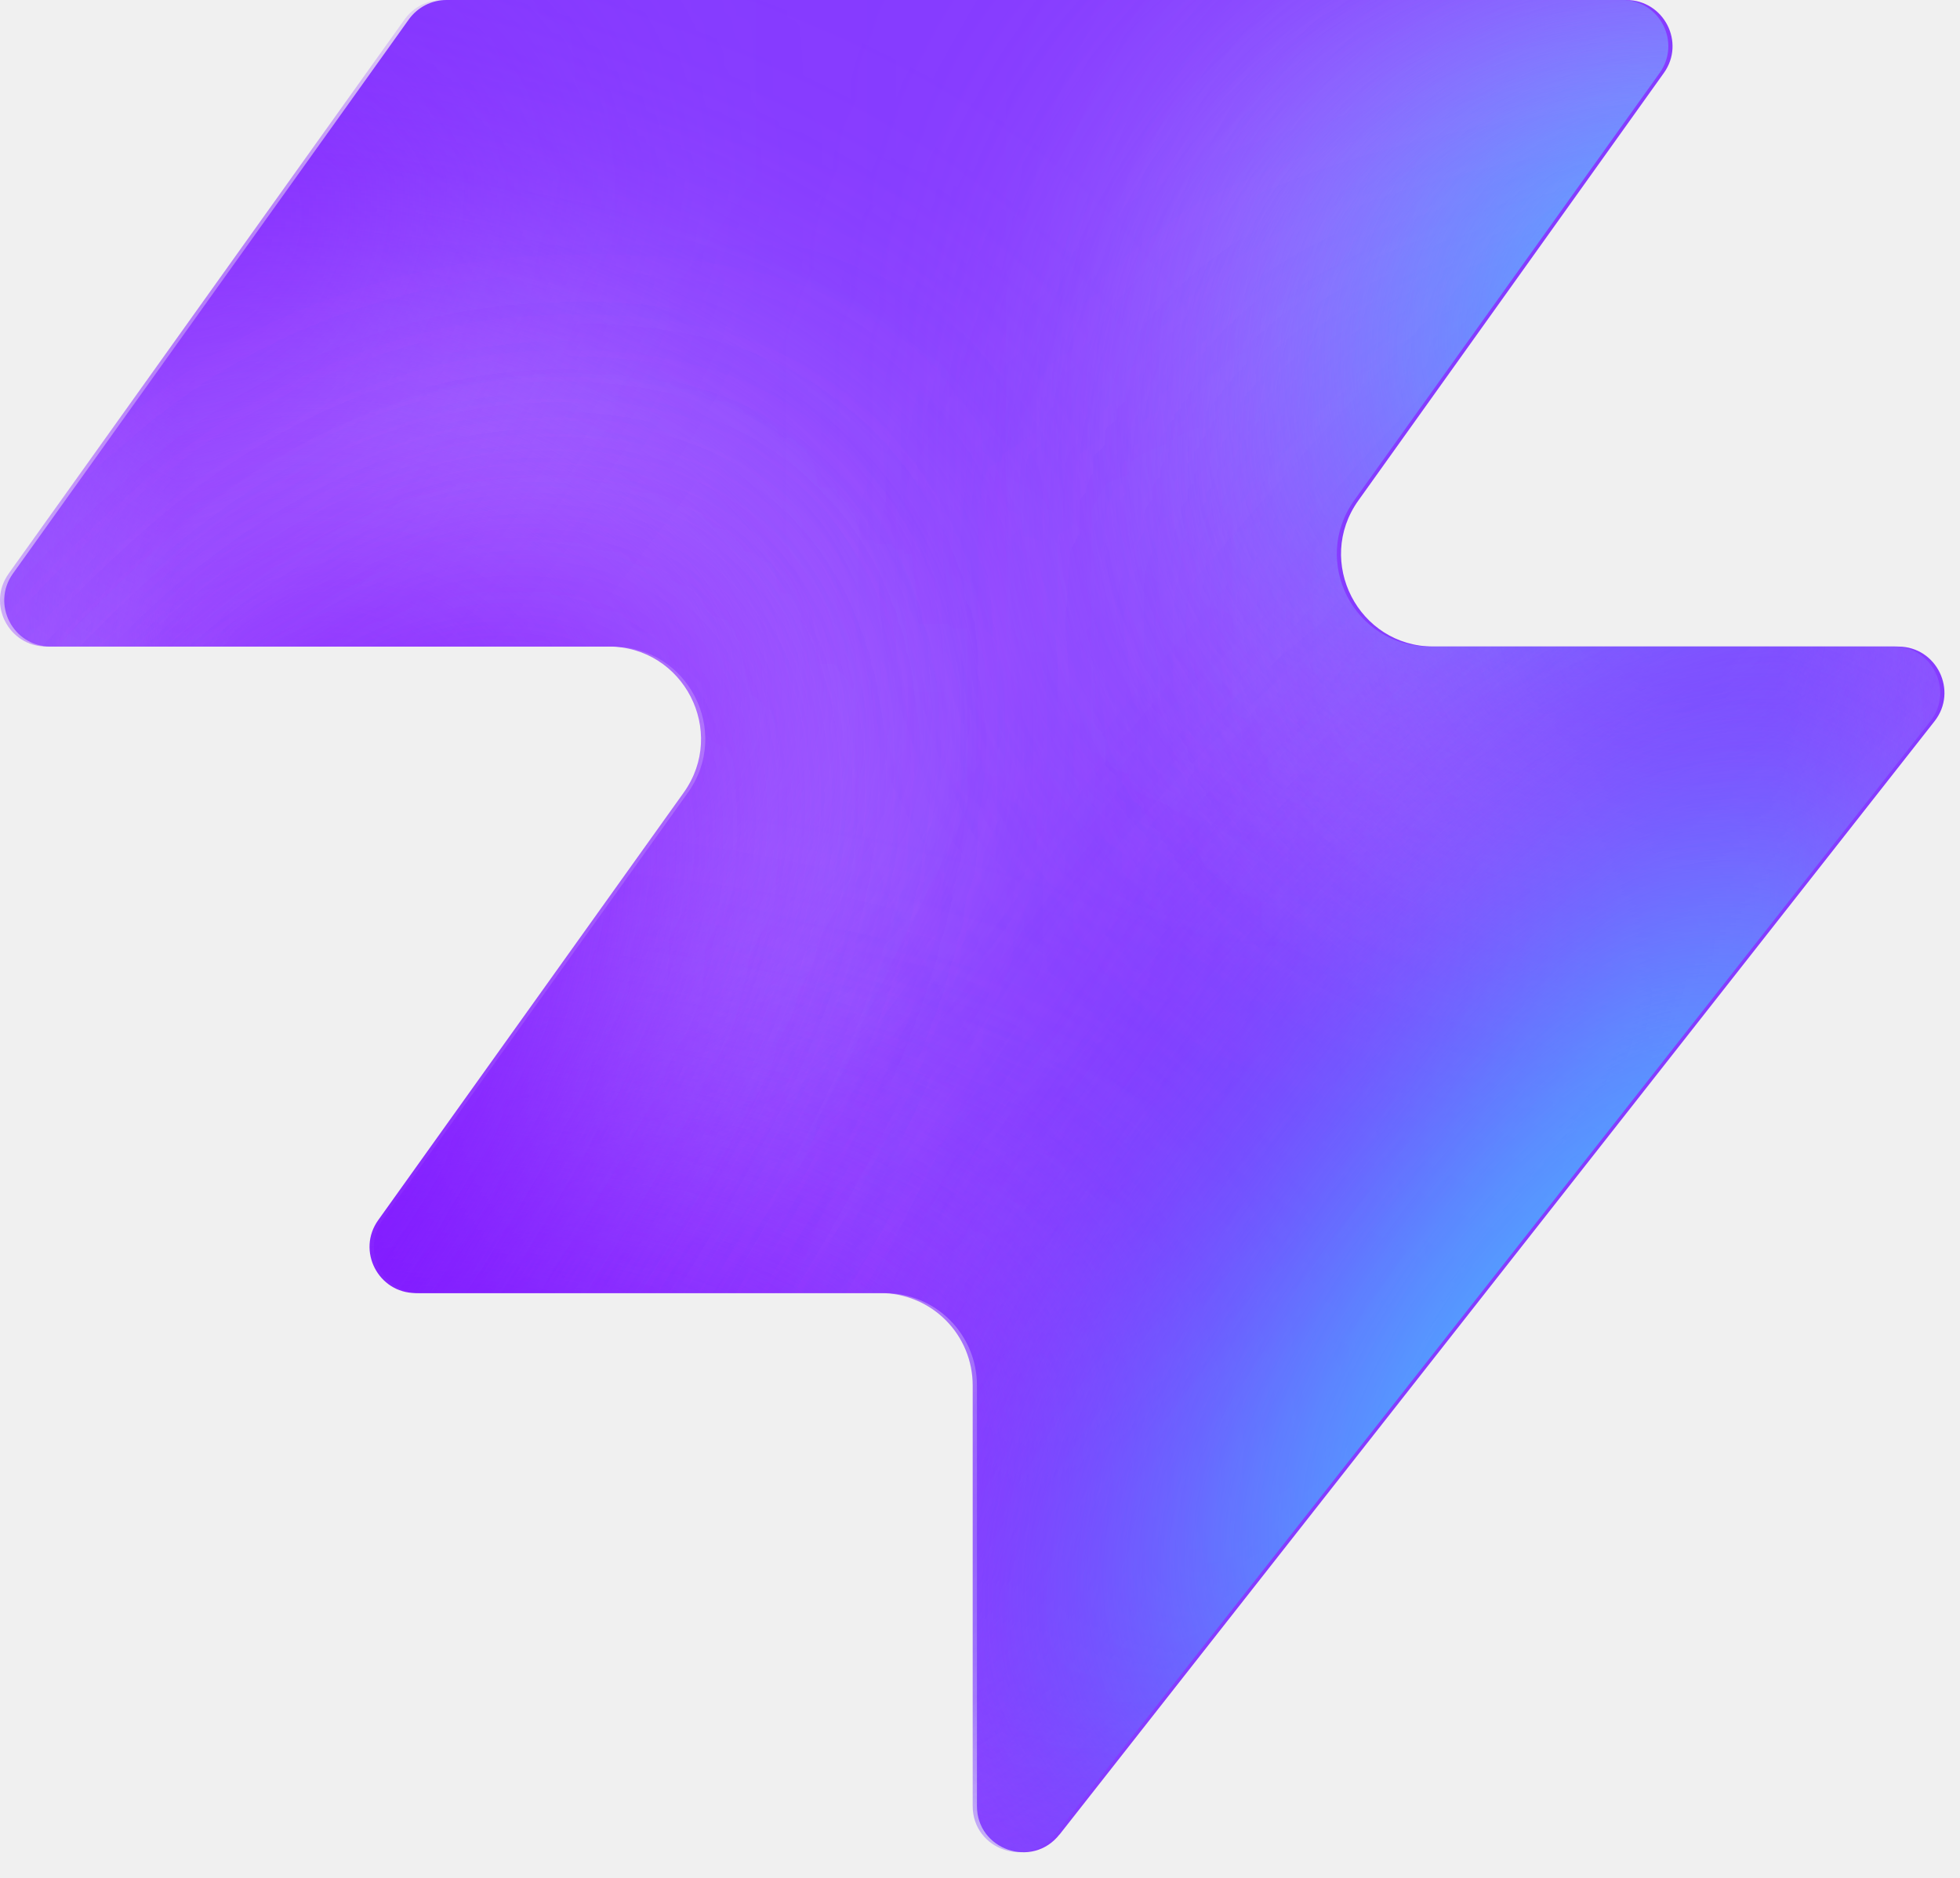
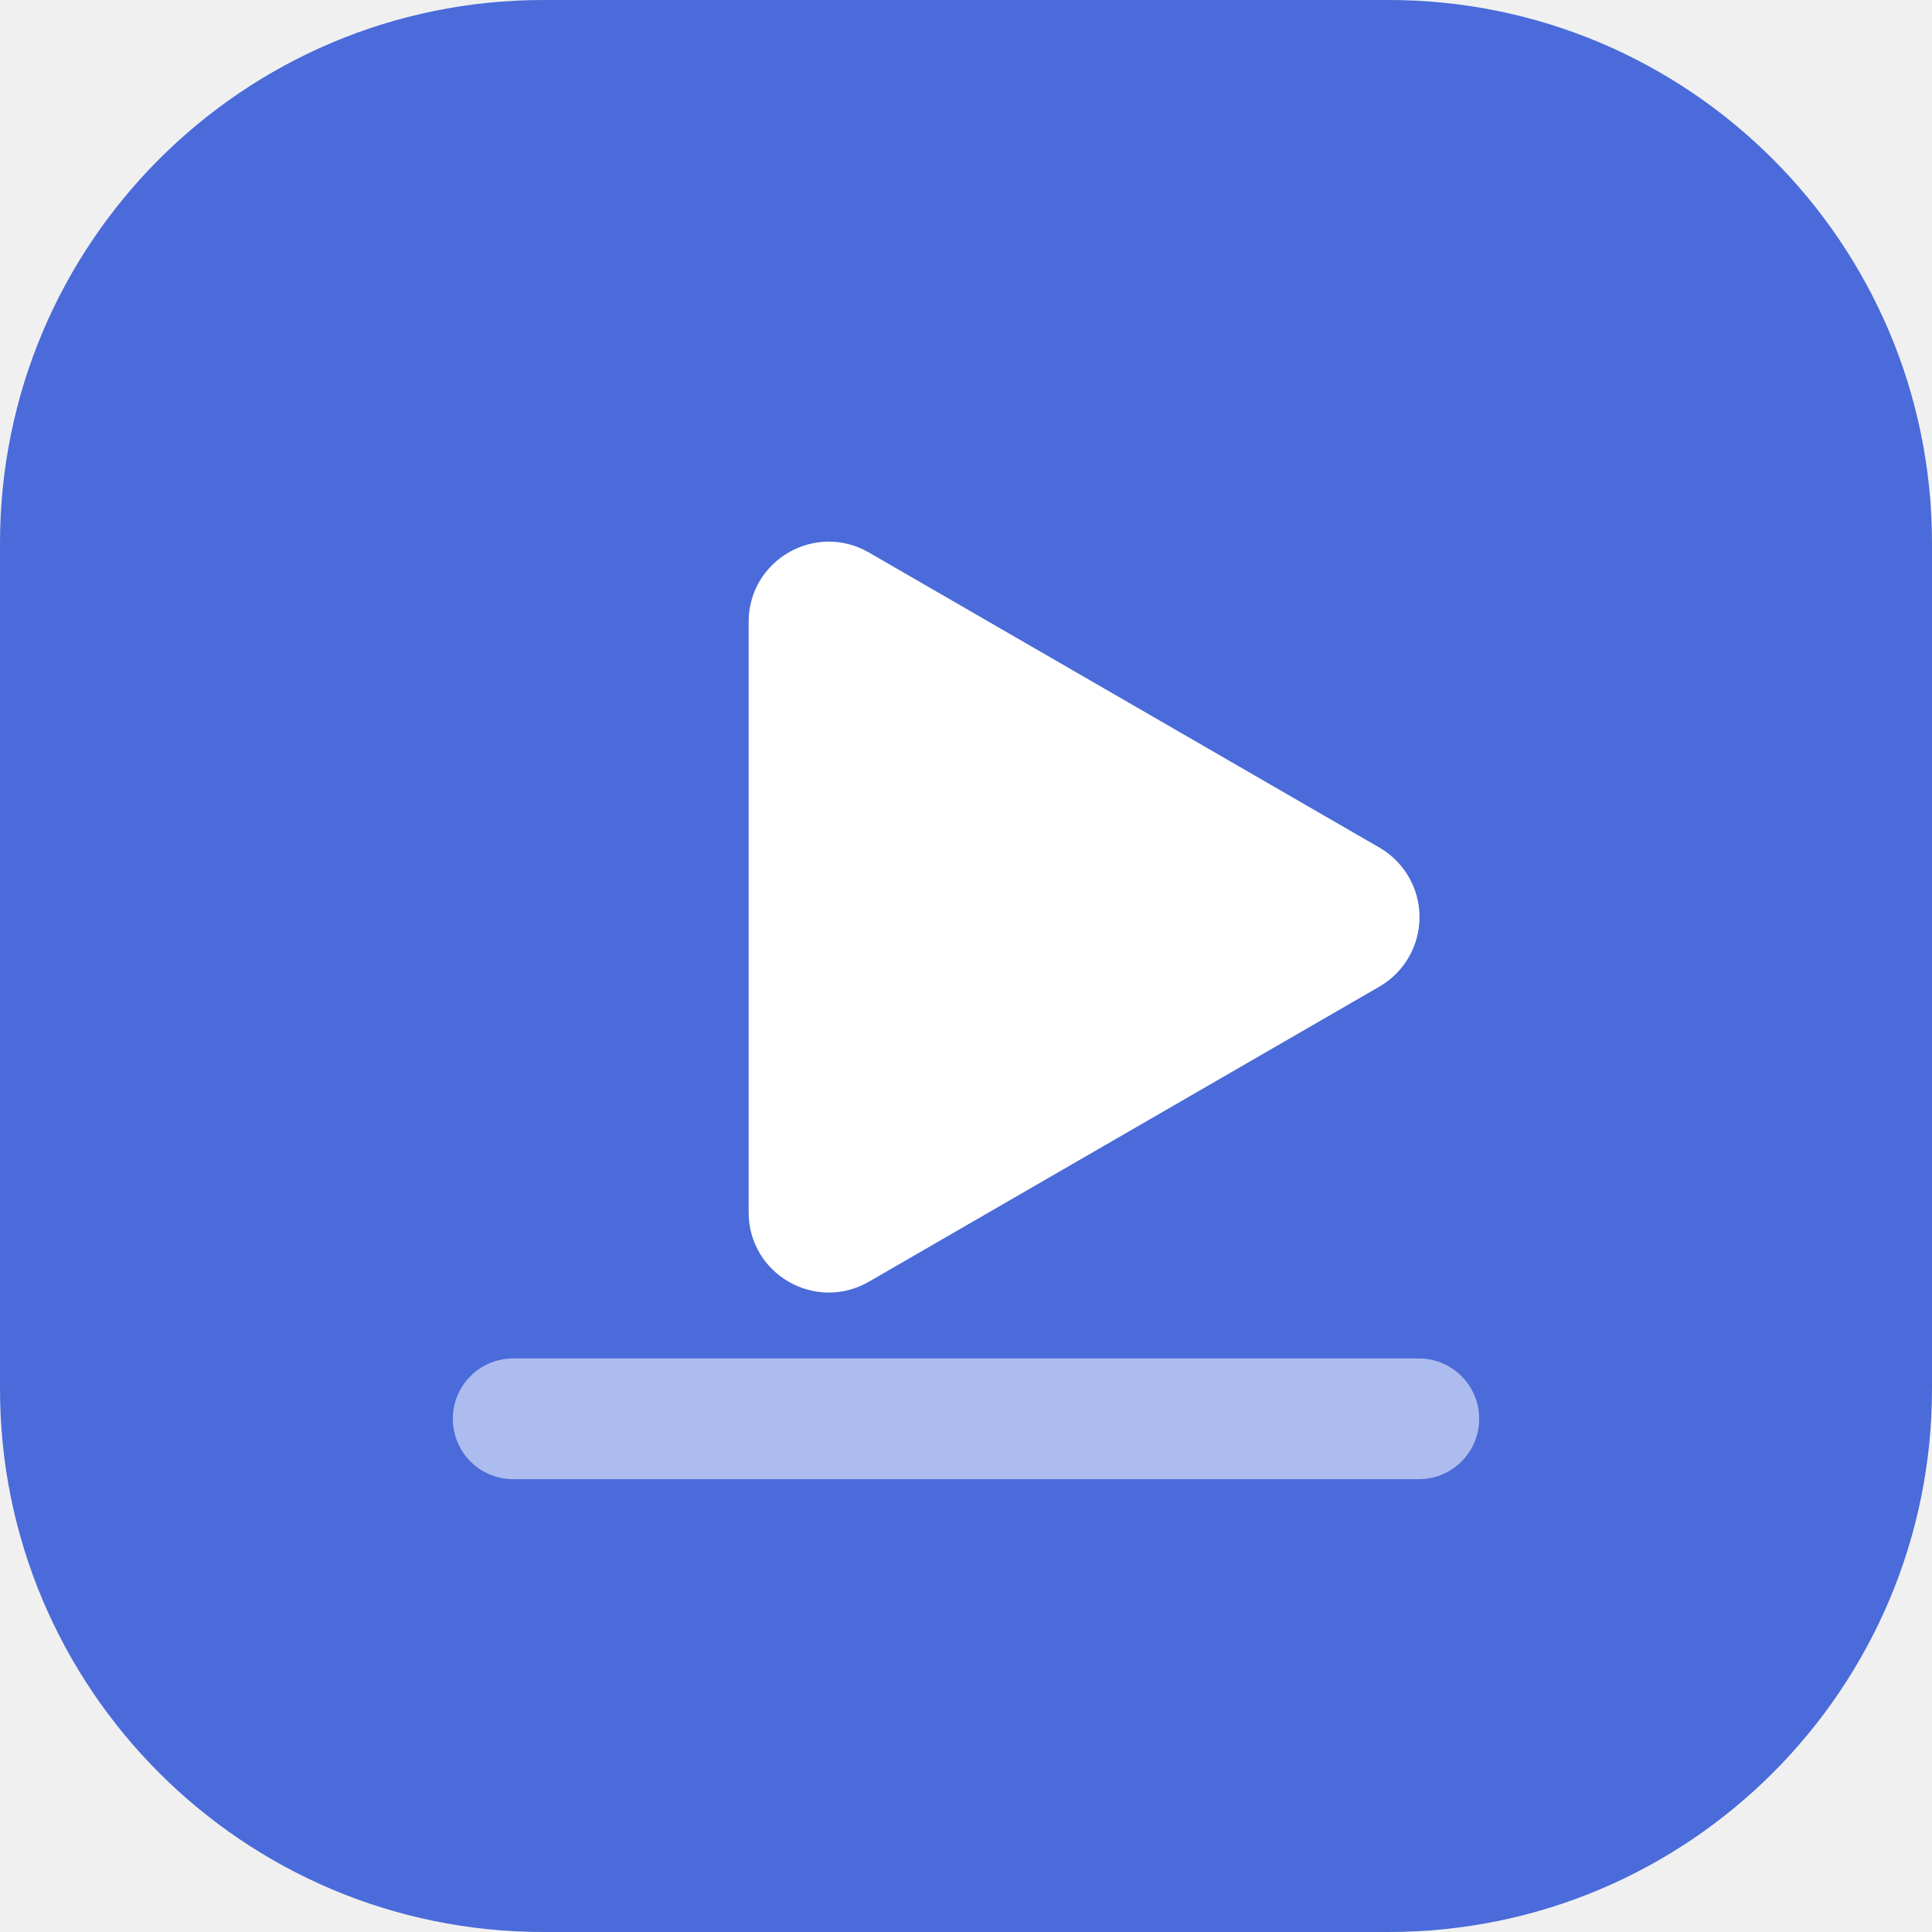
- <svg xmlns="http://www.w3.org/2000/svg" width="48" height="46" fill="none" viewBox="0 0 48 46">
-   <path fill="#863bff" d="M25.946 44.938c-.664.845-2.021.375-2.021-.698V33.937a2.26 2.26 0 0 0-2.262-2.262H10.287c-.92 0-1.456-1.04-.92-1.788l7.48-10.471c1.07-1.497 0-3.578-1.842-3.578H1.237c-.92 0-1.456-1.04-.92-1.788L10.013.474c.214-.297.556-.474.92-.474h28.894c.92 0 1.456 1.04.92 1.788l-7.48 10.471c-1.07 1.498 0 3.579 1.842 3.579h11.377c.943 0 1.473 1.088.89 1.83L25.947 44.94z" style="fill:#863bff;fill:color(display-p3 .525 .23 1);fill-opacity:1" />
-   <mask id="a" width="48" height="46" x="0" y="0" maskUnits="userSpaceOnUse" style="mask-type:alpha">
-     <path fill="#000" d="M25.842 44.938c-.664.844-2.021.375-2.021-.698V33.937a2.26 2.26 0 0 0-2.262-2.262H10.183c-.92 0-1.456-1.04-.92-1.788l7.48-10.471c1.07-1.498 0-3.579-1.842-3.579H1.133c-.92 0-1.456-1.04-.92-1.787L9.91.473c.214-.297.556-.474.92-.474h28.894c.92 0 1.456 1.04.92 1.788l-7.48 10.471c-1.07 1.498 0 3.578 1.842 3.578h11.377c.943 0 1.473 1.088.89 1.832L25.843 44.94z" style="fill:#000;fill-opacity:1" />
-   </mask>
-   <g mask="url(#a)">
-     <g filter="url(#b)">
-       <ellipse cx="5.508" cy="14.704" fill="#ede6ff" rx="5.508" ry="14.704" style="fill:#ede6ff;fill:color(display-p3 .927 .903 1);fill-opacity:1" transform="matrix(.00324 1 1 -.00324 -4.47 31.516)" />
-     </g>
-     <g filter="url(#c)">
-       <ellipse cx="10.399" cy="29.851" fill="#ede6ff" rx="10.399" ry="29.851" style="fill:#ede6ff;fill:color(display-p3 .927 .903 1);fill-opacity:1" transform="matrix(.00324 1 1 -.00324 -39.328 7.883)" />
-     </g>
-     <g filter="url(#d)">
-       <ellipse cx="5.508" cy="30.487" fill="#7e14ff" rx="5.508" ry="30.487" style="fill:#7e14ff;fill:color(display-p3 .492 .077 1);fill-opacity:1" transform="rotate(89.814 -25.913 -14.639)scale(1 -1)" />
-     </g>
-     <g filter="url(#e)">
-       <ellipse cx="5.508" cy="30.599" fill="#7e14ff" rx="5.508" ry="30.599" style="fill:#7e14ff;fill:color(display-p3 .492 .077 1);fill-opacity:1" transform="rotate(89.814 -32.644 -3.334)scale(1 -1)" />
-     </g>
-     <g filter="url(#f)">
-       <ellipse cx="5.508" cy="30.599" fill="#7e14ff" rx="5.508" ry="30.599" style="fill:#7e14ff;fill:color(display-p3 .492 .077 1);fill-opacity:1" transform="matrix(.00324 1 1 -.00324 -34.34 30.47)" />
-     </g>
-     <g filter="url(#g)">
-       <ellipse cx="14.072" cy="22.078" fill="#ede6ff" rx="14.072" ry="22.078" style="fill:#ede6ff;fill:color(display-p3 .927 .903 1);fill-opacity:1" transform="rotate(93.35 24.506 48.493)scale(-1 1)" />
-     </g>
-     <g filter="url(#h)">
-       <ellipse cx="3.47" cy="21.501" fill="#7e14ff" rx="3.47" ry="21.501" style="fill:#7e14ff;fill:color(display-p3 .492 .077 1);fill-opacity:1" transform="rotate(89.009 28.708 47.59)scale(-1 1)" />
-     </g>
-     <g filter="url(#i)">
-       <ellipse cx="3.47" cy="21.501" fill="#7e14ff" rx="3.47" ry="21.501" style="fill:#7e14ff;fill:color(display-p3 .492 .077 1);fill-opacity:1" transform="rotate(89.009 28.708 47.59)scale(-1 1)" />
-     </g>
-     <g filter="url(#j)">
-       <ellipse cx=".387" cy="8.972" fill="#7e14ff" rx="4.407" ry="29.108" style="fill:#7e14ff;fill:color(display-p3 .492 .077 1);fill-opacity:1" transform="rotate(39.51 .387 8.972)" />
-     </g>
-     <g filter="url(#k)">
-       <ellipse cx="47.523" cy="-6.092" fill="#7e14ff" rx="4.407" ry="29.108" style="fill:#7e14ff;fill:color(display-p3 .492 .077 1);fill-opacity:1" transform="rotate(37.892 47.523 -6.092)" />
-     </g>
-     <g filter="url(#l)">
-       <ellipse cx="41.412" cy="6.333" fill="#47bfff" rx="5.971" ry="9.665" style="fill:#47bfff;fill:color(display-p3 .28 .748 1);fill-opacity:1" transform="rotate(37.892 41.412 6.333)" />
-     </g>
-     <g filter="url(#m)">
-       <ellipse cx="-1.879" cy="38.332" fill="#7e14ff" rx="4.407" ry="29.108" style="fill:#7e14ff;fill:color(display-p3 .492 .077 1);fill-opacity:1" transform="rotate(37.892 -1.88 38.332)" />
-     </g>
-     <g filter="url(#n)">
-       <ellipse cx="-1.879" cy="38.332" fill="#7e14ff" rx="4.407" ry="29.108" style="fill:#7e14ff;fill:color(display-p3 .492 .077 1);fill-opacity:1" transform="rotate(37.892 -1.88 38.332)" />
-     </g>
-     <g filter="url(#o)">
-       <ellipse cx="35.651" cy="29.907" fill="#7e14ff" rx="4.407" ry="29.108" style="fill:#7e14ff;fill:color(display-p3 .492 .077 1);fill-opacity:1" transform="rotate(37.892 35.651 29.907)" />
-     </g>
-     <g filter="url(#p)">
-       <ellipse cx="38.418" cy="32.4" fill="#47bfff" rx="5.971" ry="15.297" style="fill:#47bfff;fill:color(display-p3 .28 .748 1);fill-opacity:1" transform="rotate(37.892 38.418 32.4)" />
-     </g>
-   </g>
-   <defs>
-     <filter id="b" width="60.045" height="41.654" x="-19.77" y="16.149" color-interpolation-filters="sRGB" filterUnits="userSpaceOnUse">
-       <feFlood flood-opacity="0" result="BackgroundImageFix" />
-       <feBlend in="SourceGraphic" in2="BackgroundImageFix" result="shape" />
-       <feGaussianBlur result="effect1_foregroundBlur_2002_17158" stdDeviation="7.659" />
-     </filter>
-     <filter id="c" width="90.34" height="51.437" x="-54.613" y="-7.533" color-interpolation-filters="sRGB" filterUnits="userSpaceOnUse">
-       <feFlood flood-opacity="0" result="BackgroundImageFix" />
-       <feBlend in="SourceGraphic" in2="BackgroundImageFix" result="shape" />
-       <feGaussianBlur result="effect1_foregroundBlur_2002_17158" stdDeviation="7.659" />
-     </filter>
-     <filter id="d" width="79.355" height="29.4" x="-49.64" y="2.03" color-interpolation-filters="sRGB" filterUnits="userSpaceOnUse">
-       <feFlood flood-opacity="0" result="BackgroundImageFix" />
-       <feBlend in="SourceGraphic" in2="BackgroundImageFix" result="shape" />
-       <feGaussianBlur result="effect1_foregroundBlur_2002_17158" stdDeviation="4.596" />
-     </filter>
-     <filter id="e" width="79.579" height="29.4" x="-45.045" y="20.029" color-interpolation-filters="sRGB" filterUnits="userSpaceOnUse">
-       <feFlood flood-opacity="0" result="BackgroundImageFix" />
-       <feBlend in="SourceGraphic" in2="BackgroundImageFix" result="shape" />
-       <feGaussianBlur result="effect1_foregroundBlur_2002_17158" stdDeviation="4.596" />
-     </filter>
-     <filter id="f" width="79.579" height="29.4" x="-43.513" y="21.178" color-interpolation-filters="sRGB" filterUnits="userSpaceOnUse">
-       <feFlood flood-opacity="0" result="BackgroundImageFix" />
-       <feBlend in="SourceGraphic" in2="BackgroundImageFix" result="shape" />
-       <feGaussianBlur result="effect1_foregroundBlur_2002_17158" stdDeviation="4.596" />
-     </filter>
-     <filter id="g" width="74.749" height="58.852" x="15.756" y="-17.901" color-interpolation-filters="sRGB" filterUnits="userSpaceOnUse">
-       <feFlood flood-opacity="0" result="BackgroundImageFix" />
-       <feBlend in="SourceGraphic" in2="BackgroundImageFix" result="shape" />
-       <feGaussianBlur result="effect1_foregroundBlur_2002_17158" stdDeviation="7.659" />
-     </filter>
-     <filter id="h" width="61.377" height="25.362" x="23.548" y="2.284" color-interpolation-filters="sRGB" filterUnits="userSpaceOnUse">
-       <feFlood flood-opacity="0" result="BackgroundImageFix" />
-       <feBlend in="SourceGraphic" in2="BackgroundImageFix" result="shape" />
-       <feGaussianBlur result="effect1_foregroundBlur_2002_17158" stdDeviation="4.596" />
-     </filter>
-     <filter id="i" width="61.377" height="25.362" x="23.548" y="2.284" color-interpolation-filters="sRGB" filterUnits="userSpaceOnUse">
-       <feFlood flood-opacity="0" result="BackgroundImageFix" />
-       <feBlend in="SourceGraphic" in2="BackgroundImageFix" result="shape" />
-       <feGaussianBlur result="effect1_foregroundBlur_2002_17158" stdDeviation="4.596" />
-     </filter>
-     <filter id="j" width="56.045" height="63.649" x="-27.636" y="-22.853" color-interpolation-filters="sRGB" filterUnits="userSpaceOnUse">
-       <feFlood flood-opacity="0" result="BackgroundImageFix" />
-       <feBlend in="SourceGraphic" in2="BackgroundImageFix" result="shape" />
-       <feGaussianBlur result="effect1_foregroundBlur_2002_17158" stdDeviation="4.596" />
-     </filter>
-     <filter id="k" width="54.814" height="64.646" x="20.116" y="-38.415" color-interpolation-filters="sRGB" filterUnits="userSpaceOnUse">
-       <feFlood flood-opacity="0" result="BackgroundImageFix" />
-       <feBlend in="SourceGraphic" in2="BackgroundImageFix" result="shape" />
-       <feGaussianBlur result="effect1_foregroundBlur_2002_17158" stdDeviation="4.596" />
-     </filter>
-     <filter id="l" width="33.541" height="35.313" x="24.641" y="-11.323" color-interpolation-filters="sRGB" filterUnits="userSpaceOnUse">
-       <feFlood flood-opacity="0" result="BackgroundImageFix" />
-       <feBlend in="SourceGraphic" in2="BackgroundImageFix" result="shape" />
-       <feGaussianBlur result="effect1_foregroundBlur_2002_17158" stdDeviation="4.596" />
-     </filter>
-     <filter id="m" width="54.814" height="64.646" x="-29.286" y="6.009" color-interpolation-filters="sRGB" filterUnits="userSpaceOnUse">
-       <feFlood flood-opacity="0" result="BackgroundImageFix" />
-       <feBlend in="SourceGraphic" in2="BackgroundImageFix" result="shape" />
-       <feGaussianBlur result="effect1_foregroundBlur_2002_17158" stdDeviation="4.596" />
-     </filter>
-     <filter id="n" width="54.814" height="64.646" x="-29.286" y="6.009" color-interpolation-filters="sRGB" filterUnits="userSpaceOnUse">
-       <feFlood flood-opacity="0" result="BackgroundImageFix" />
-       <feBlend in="SourceGraphic" in2="BackgroundImageFix" result="shape" />
-       <feGaussianBlur result="effect1_foregroundBlur_2002_17158" stdDeviation="4.596" />
-     </filter>
-     <filter id="o" width="54.814" height="64.646" x="8.244" y="-2.416" color-interpolation-filters="sRGB" filterUnits="userSpaceOnUse">
-       <feFlood flood-opacity="0" result="BackgroundImageFix" />
-       <feBlend in="SourceGraphic" in2="BackgroundImageFix" result="shape" />
-       <feGaussianBlur result="effect1_foregroundBlur_2002_17158" stdDeviation="4.596" />
-     </filter>
-     <filter id="p" width="39.409" height="43.623" x="18.713" y="10.588" color-interpolation-filters="sRGB" filterUnits="userSpaceOnUse">
-       <feFlood flood-opacity="0" result="BackgroundImageFix" />
-       <feBlend in="SourceGraphic" in2="BackgroundImageFix" result="shape" />
-       <feGaussianBlur result="effect1_foregroundBlur_2002_17158" stdDeviation="4.596" />
-     </filter>
-   </defs>
+ <svg xmlns="http://www.w3.org/2000/svg" width="32" height="32" viewBox="0 0 32 32" fill="none">
+   <rect width="32" height="32" rx="9" fill="#4a6bd9" />
+   <path d="M12.4 10.3c0-1.02 1.1-1.66 1.99-1.15l8.46 4.89a1.33 1.33 0 0 1 0 2.3l-8.46 4.89c-.89.51-1.99-.13-1.99-1.15V10.3Z" fill="#fff" />
+   <path d="M8.5 23.5h15" stroke="#fff" stroke-opacity=".55" stroke-width="2" stroke-linecap="round" />
</svg>
